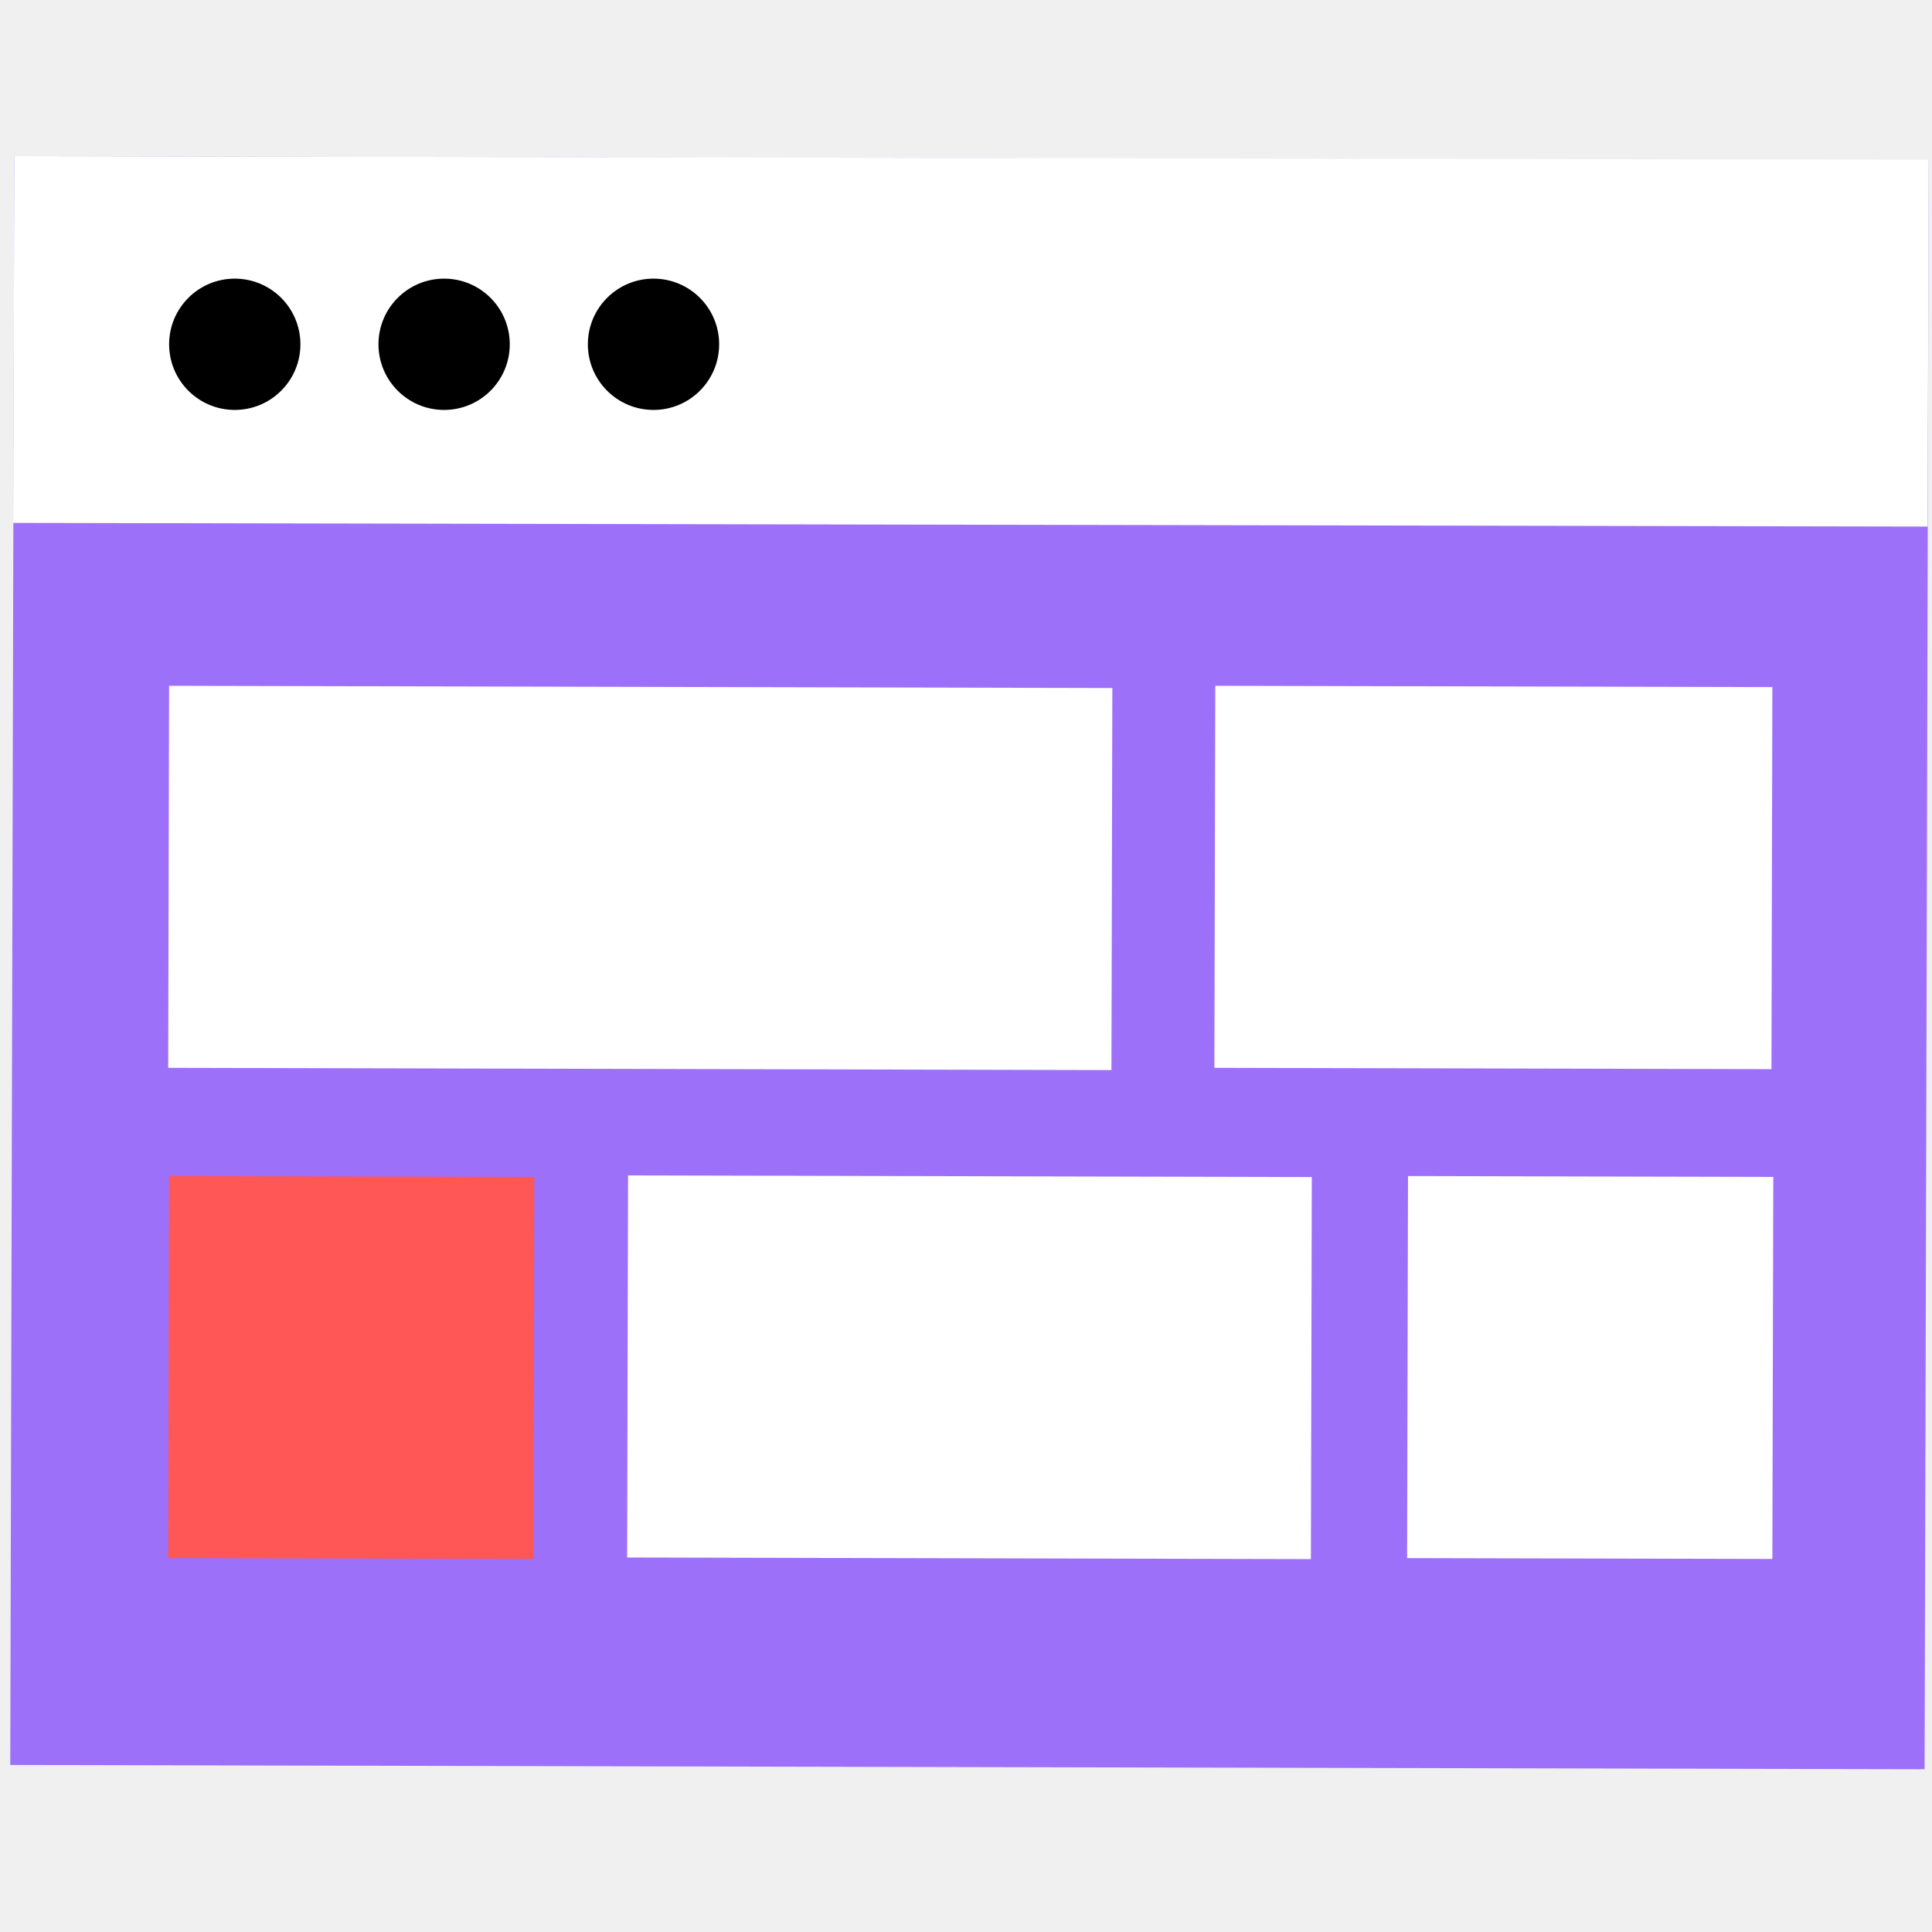
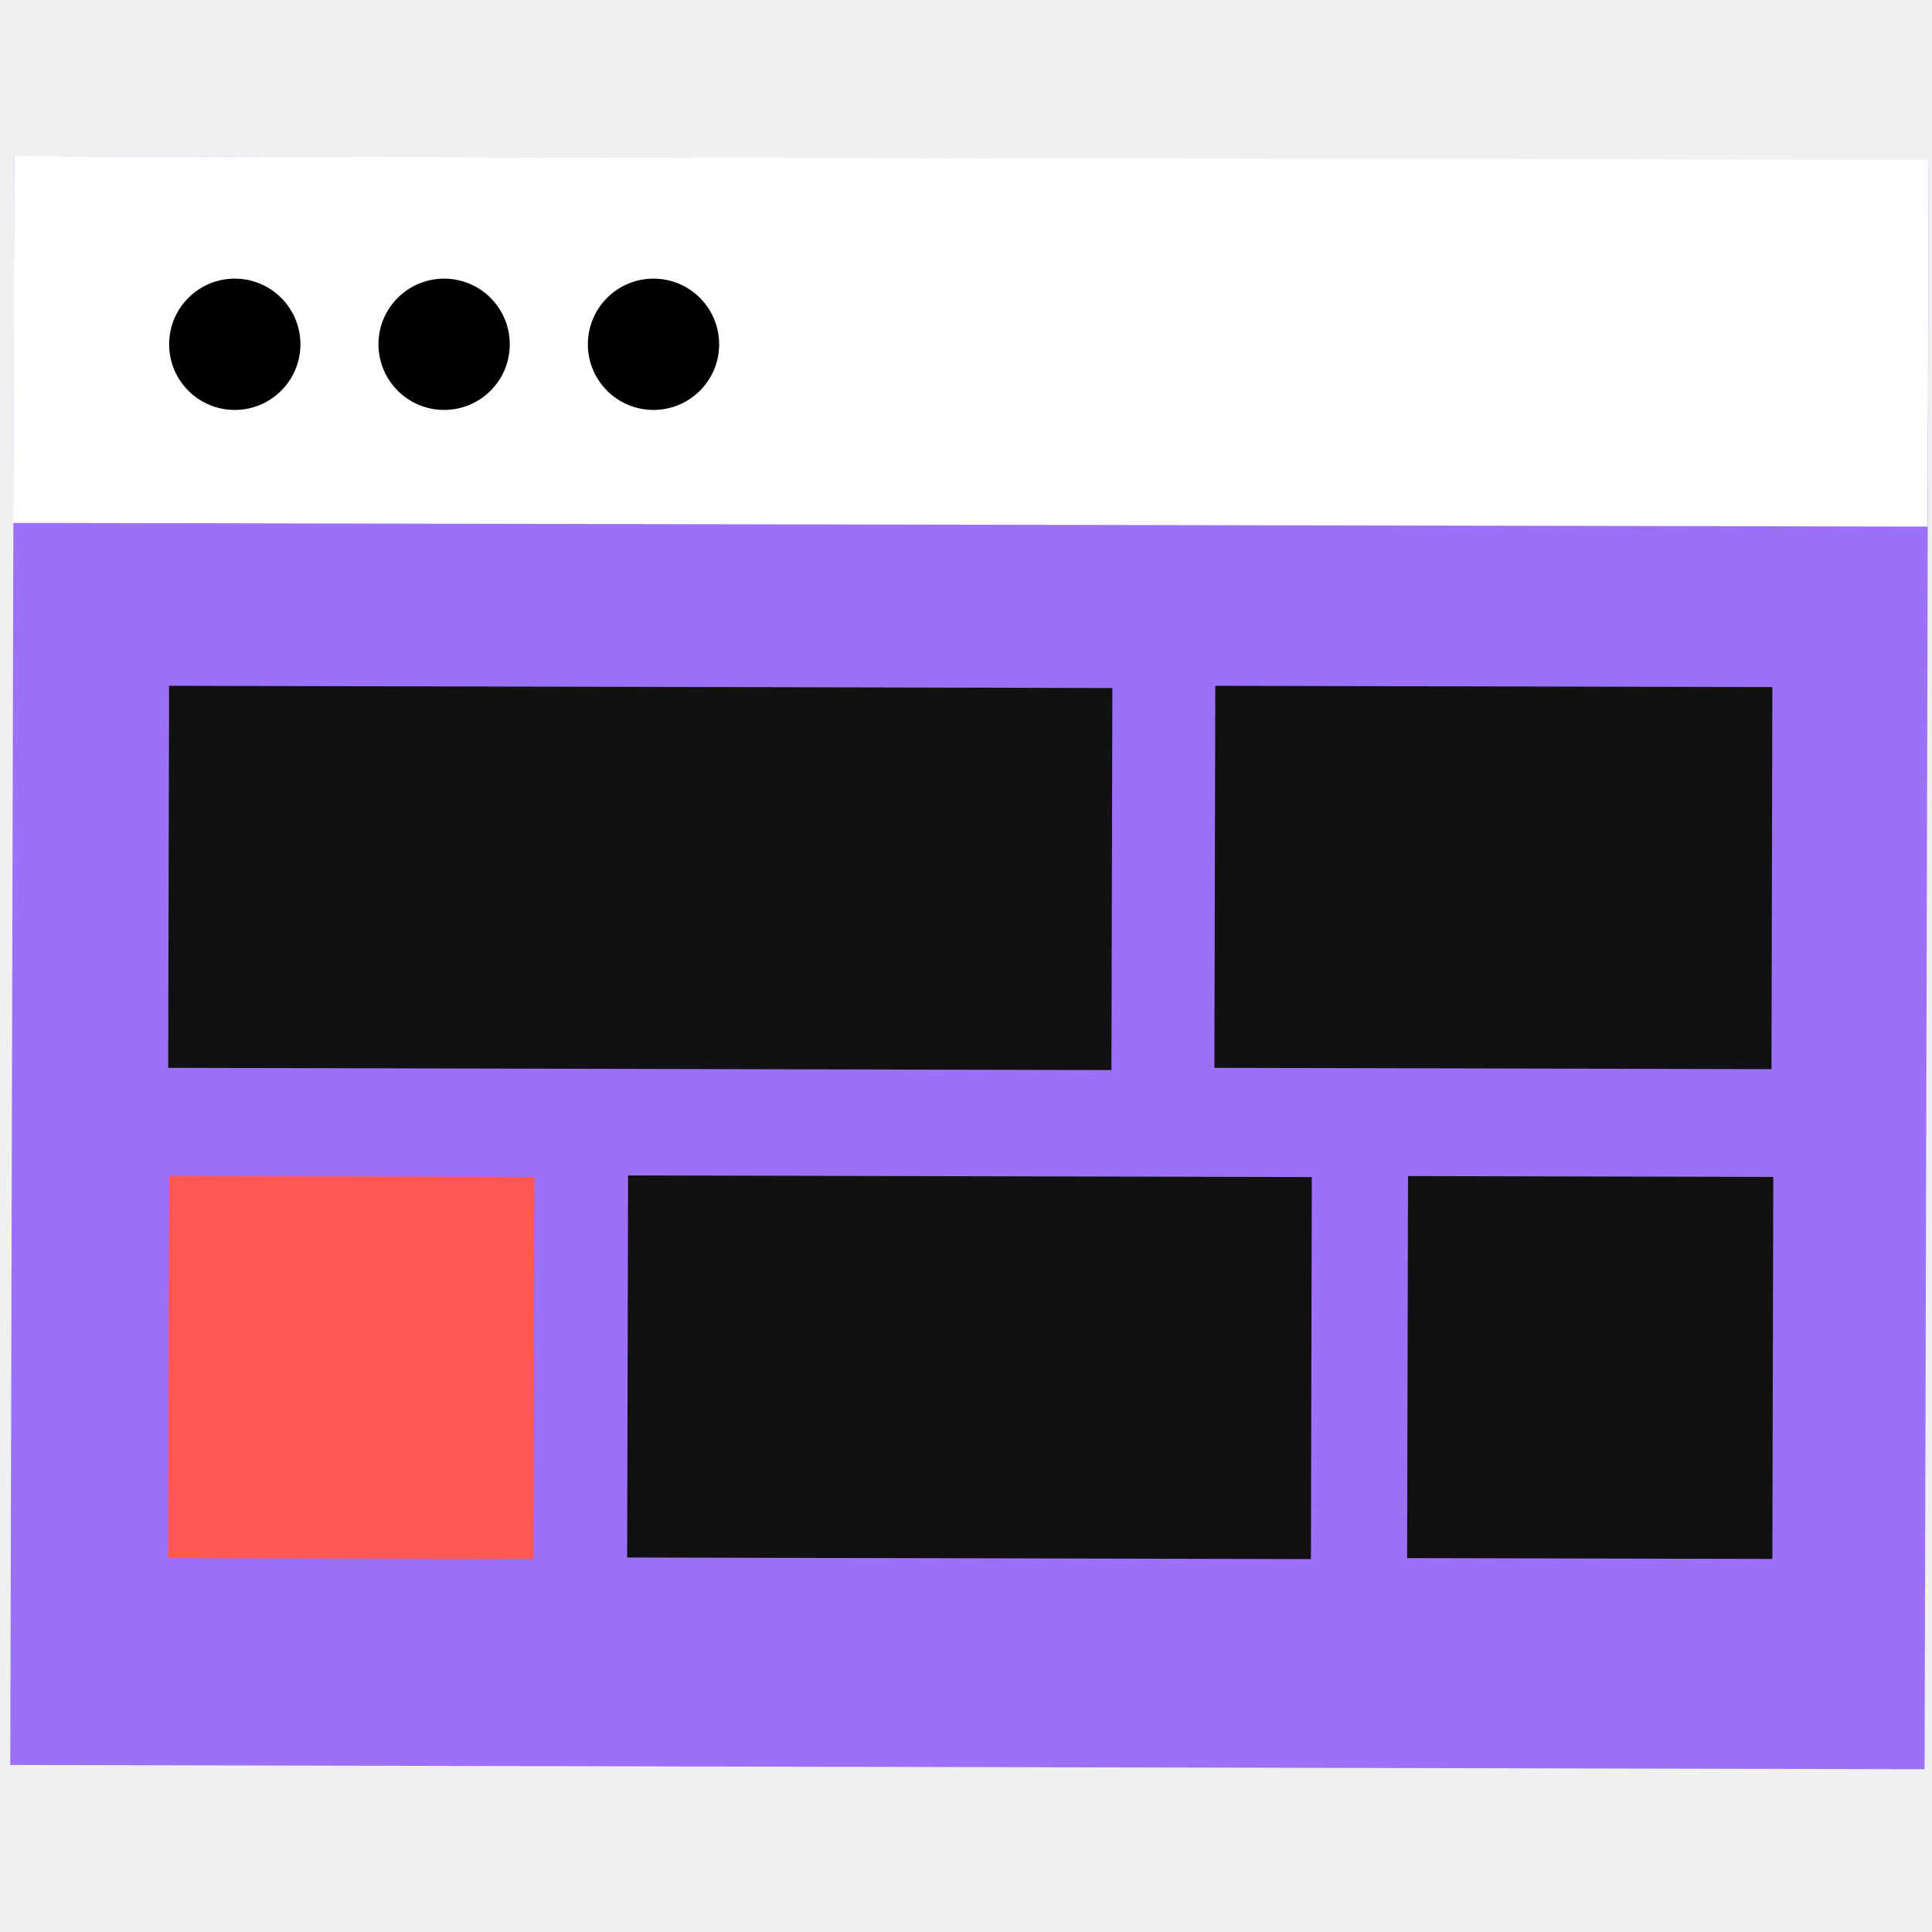
<svg xmlns="http://www.w3.org/2000/svg" width="24" height="24" viewBox="0 0 99 83" fill="none">
  <path d="M0.732 0L98.832 0.22L98.621 82.66L0.526 82.441L0.732 0Z" fill="#9D70F9" />
  <path d="M0.732 0L98.832 0.188L98.775 18.983L0.676 18.795L0.732 0Z" fill="white" />
  <circle cx="12.03" cy="9.642" r="3.364" fill="black" />
  <circle cx="22.758" cy="9.642" r="3.364" fill="black" />
  <circle cx="33.487" cy="9.642" r="3.364" fill="black" />
-   <path d="M56.999 27.256L8.665 27.142L8.619 46.718L56.953 46.833L56.999 27.256Z" fill="white" />
-   <path d="M90.82 27.209L62.274 27.142L62.228 46.718L90.774 46.786L90.82 27.209Z" fill="white" />
-   <path d="M67.22 52.316L32.184 52.232L32.137 71.809L67.174 71.892L67.22 52.316Z" fill="white" />
+   <path d="M56.999 27.256L8.665 27.142L8.619 46.718L56.953 46.833L56.999 27.256Z" fill="#111111" />
+   <path d="M90.82 27.209L62.274 27.142L62.228 46.718L90.774 46.786L90.82 27.209Z" fill="#111111" />
+   <path d="M67.22 52.316L32.184 52.232L32.137 71.809L67.174 71.892L67.22 52.316Z" fill="#111111" />
  <path d="M27.381 52.308L8.665 52.264L8.619 71.84L27.335 71.884L27.381 52.308Z" fill="#FF5656" />
-   <path d="M90.867 52.308L72.15 52.264L72.104 71.84L90.82 71.884L90.867 52.308Z" fill="white" />
+   <path d="M90.867 52.308L72.15 52.264L72.104 71.84L90.82 71.884L90.867 52.308Z" fill="#111111" />
</svg>
